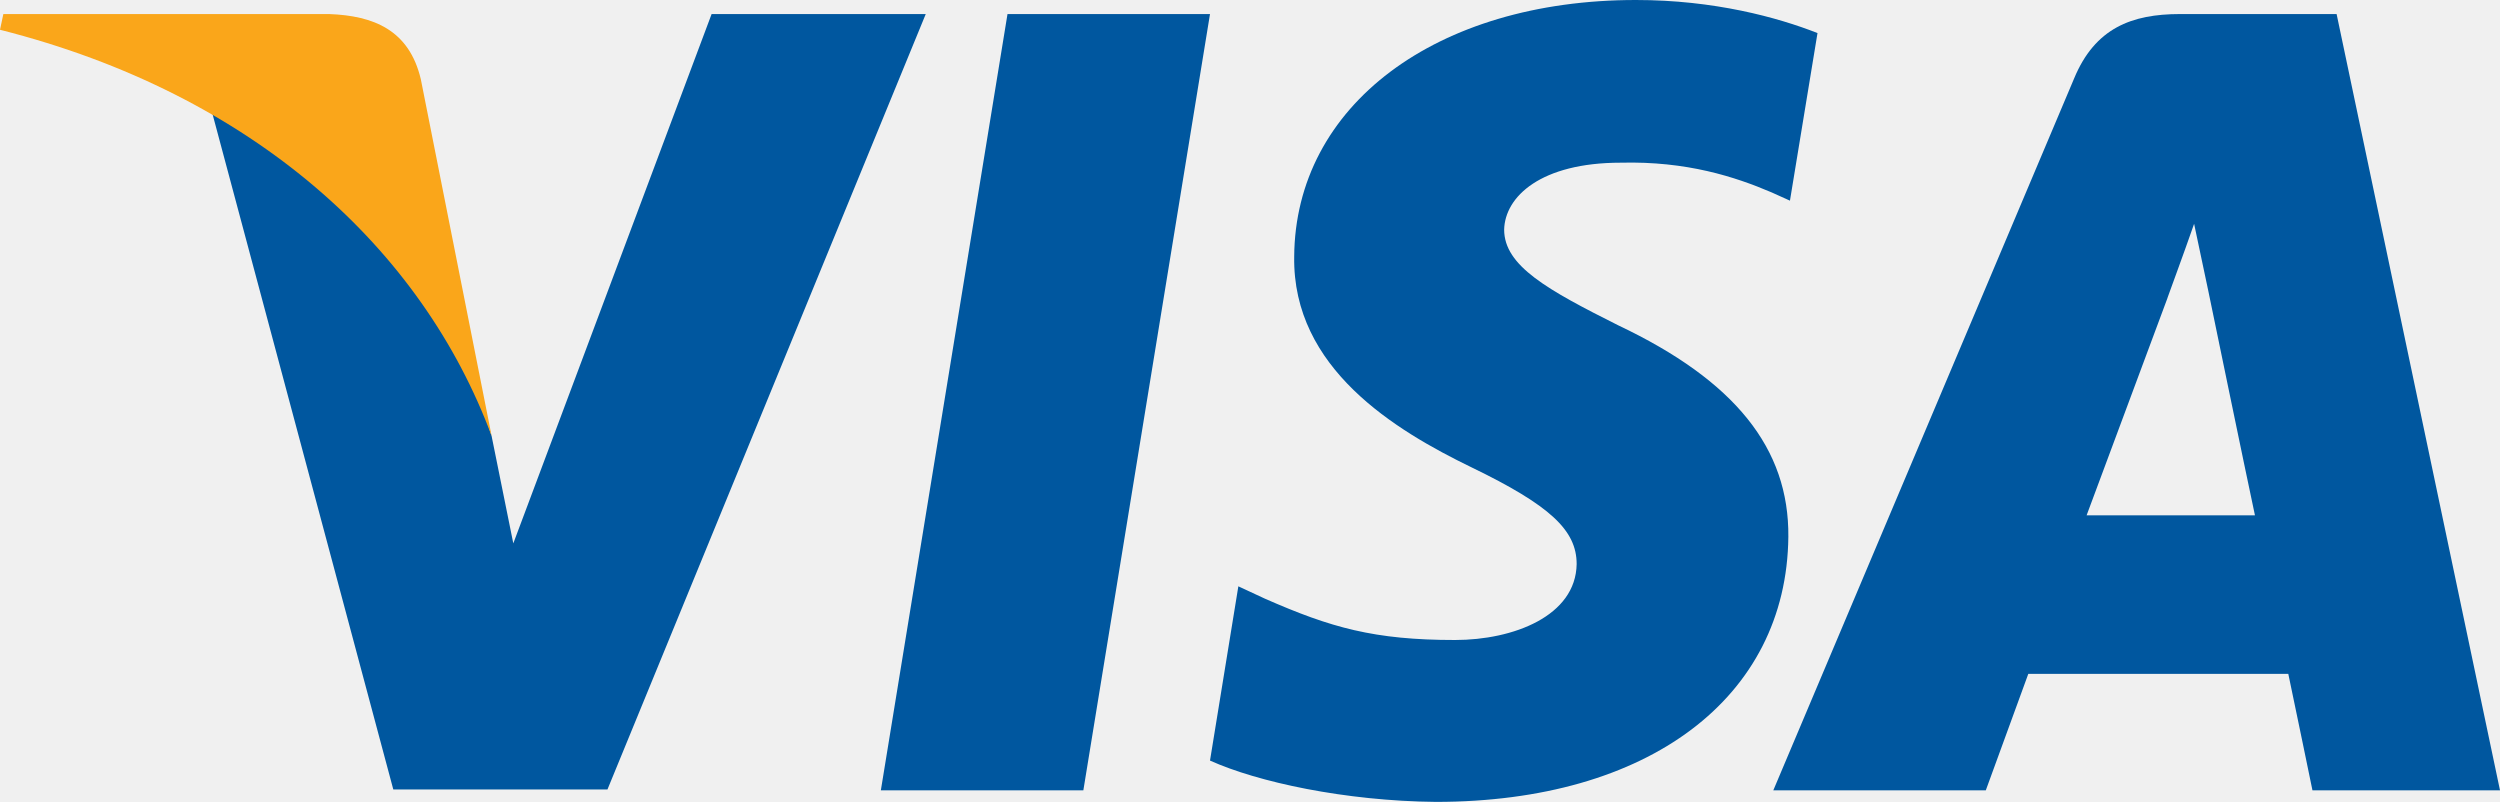
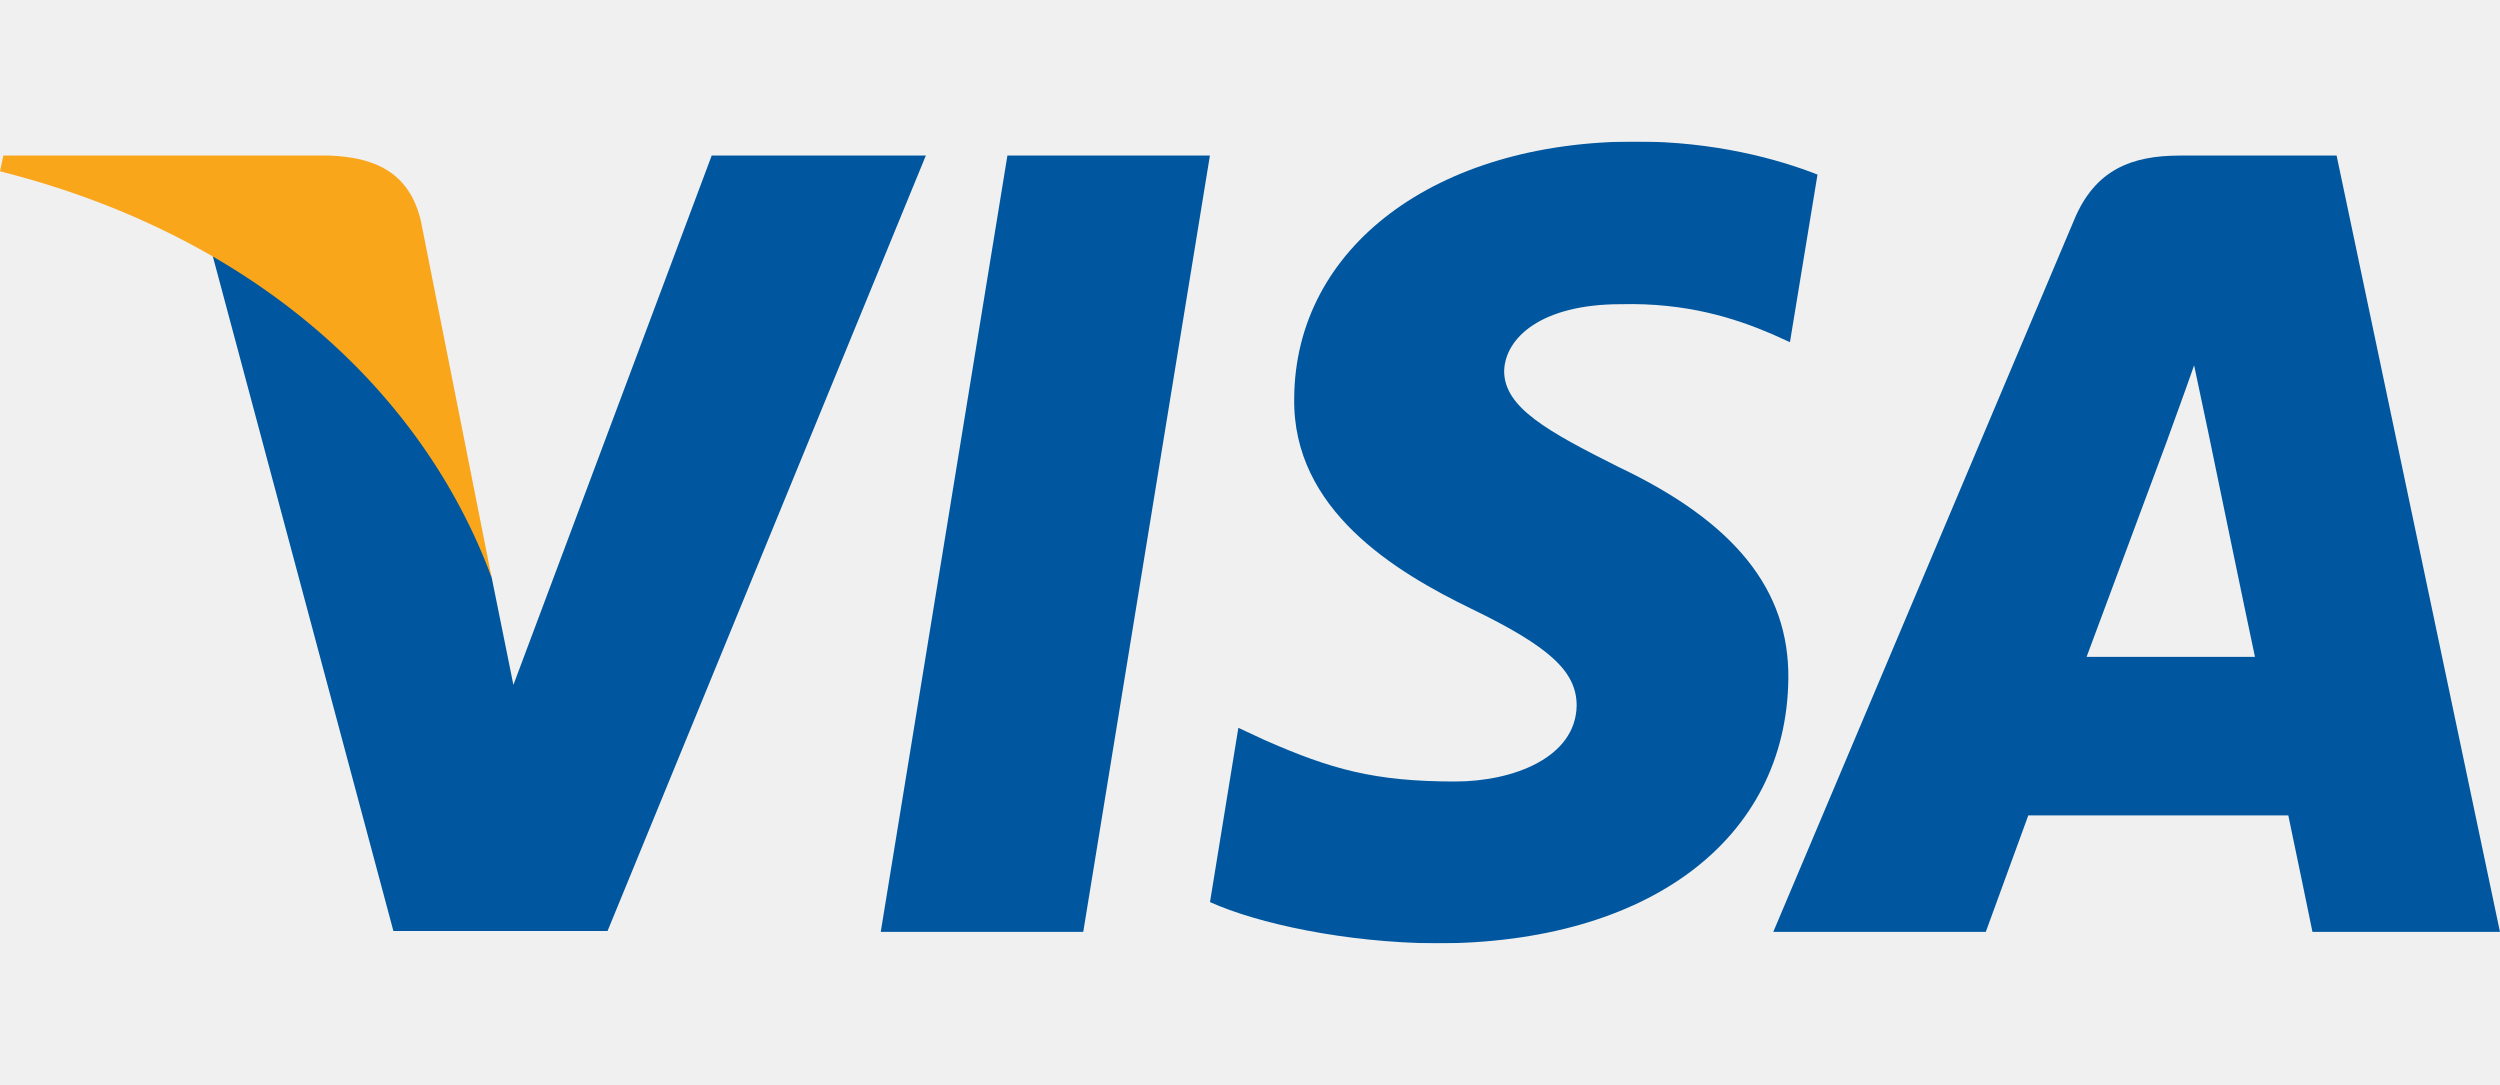
- <svg xmlns="http://www.w3.org/2000/svg" width="53" height="17" viewBox="0 0 53 17" fill="none">
-   <g clip-path="url(#clip0_846_9482)">
-     <path d="M22.967 16.755H18.674L21.359 0.298H25.652L22.967 16.755Z" fill="#00579F" />
-     <path d="M38.531 0.701C37.684 0.368 36.341 0 34.681 0C30.441 0 27.455 2.241 27.437 5.444C27.401 7.808 29.574 9.121 31.199 9.909C32.861 10.714 33.425 11.24 33.425 11.958C33.408 13.06 32.083 13.568 30.847 13.568C29.133 13.568 28.214 13.306 26.819 12.693L26.253 12.43L25.652 16.124C26.659 16.579 28.515 16.982 30.441 17C34.946 17 37.878 14.794 37.913 11.38C37.93 9.507 36.783 8.071 34.309 6.898C32.808 6.145 31.888 5.638 31.888 4.867C31.906 4.167 32.666 3.449 34.361 3.449C35.757 3.414 36.782 3.747 37.559 4.079L37.947 4.254L38.531 0.701Z" fill="#00579F" />
-     <path d="M44.236 10.925C44.59 9.979 45.95 6.32 45.95 6.32C45.933 6.356 46.303 5.358 46.515 4.745L46.815 6.163C46.815 6.163 47.628 10.102 47.805 10.925C47.134 10.925 45.084 10.925 44.236 10.925ZM49.536 0.298H46.215C45.191 0.298 44.413 0.596 43.971 1.664L37.594 16.755H42.099C42.099 16.755 42.84 14.723 43 14.286C43.494 14.286 47.876 14.286 48.512 14.286C48.635 14.864 49.024 16.755 49.024 16.755H53L49.536 0.298Z" fill="#00579F" />
-     <path d="M15.086 0.298L10.882 11.52L10.422 9.244C9.645 6.618 7.207 3.765 4.486 2.346L8.338 16.737H12.878L19.626 0.298H15.086Z" fill="#00579F" />
-     <path d="M6.978 0.298H0.071L0 0.631C5.388 1.996 8.957 5.288 10.423 9.245L8.922 1.682C8.674 0.631 7.915 0.333 6.978 0.298Z" fill="#FAA61A" />
+ <svg xmlns="http://www.w3.org/2000/svg" width="53" height="23" viewBox="0 0 53 23" fill="none">
+   <mask id="mask0_897_15640" style="mask-type:luminance" maskUnits="userSpaceOnUse" x="0" y="3" width="53" height="17">
+     <path d="M53 3H0V20H53V3Z" fill="white" />
+   </mask>
+   <g mask="url(#mask0_897_15640)">
+     <path d="M22.965 19.755H18.672L21.357 3.298H25.65L22.965 19.755Z" fill="#00579F" />
+     <path d="M38.531 3.701C37.684 3.368 36.341 3 34.681 3C30.441 3 27.455 5.241 27.437 8.444C27.401 10.808 29.574 12.121 31.199 12.909C32.861 13.714 33.425 14.24 33.425 14.958C33.408 16.06 32.083 16.568 30.847 16.568C29.133 16.568 28.214 16.306 26.819 15.693L26.253 15.43L25.652 19.124C26.659 19.579 28.515 19.982 30.441 20C34.946 20 37.878 17.794 37.913 14.38C37.93 12.507 36.783 11.071 34.309 9.898C32.808 9.145 31.888 8.638 31.888 7.867C31.906 7.167 32.666 6.449 34.361 6.449C35.757 6.414 36.782 6.747 37.559 7.079L37.947 7.254L38.531 3.701Z" fill="#00579F" />
+     <path d="M44.236 13.925C44.59 12.979 45.95 9.32 45.95 9.32C45.933 9.356 46.303 8.358 46.515 7.745L46.815 9.163C46.815 9.163 47.628 13.102 47.805 13.925C47.134 13.925 45.084 13.925 44.236 13.925ZM49.536 3.298H46.215C45.191 3.298 44.413 3.596 43.971 4.664L37.594 19.755H42.099C42.099 19.755 42.84 17.723 43 17.286C43.494 17.286 47.876 17.286 48.512 17.286C48.635 17.864 49.024 19.755 49.024 19.755H52.999L49.536 3.298Z" fill="#00579F" />
+     <path d="M15.088 3.298L10.884 14.52L10.424 12.244C9.647 9.618 7.209 6.765 4.488 5.346L8.34 19.737H12.88L19.628 3.298H15.088Z" fill="#00579F" />
+     <path d="M6.978 3.298H0.071L0 3.631C5.388 4.996 8.957 8.288 10.423 12.245L8.922 4.682C8.674 3.631 7.915 3.333 6.978 3.298Z" fill="#FAA61A" />
  </g>
-   <defs>
-     <clipPath id="clip0_846_9482">
-       <rect width="53" height="17" fill="white" />
-     </clipPath>
-   </defs>
</svg>
